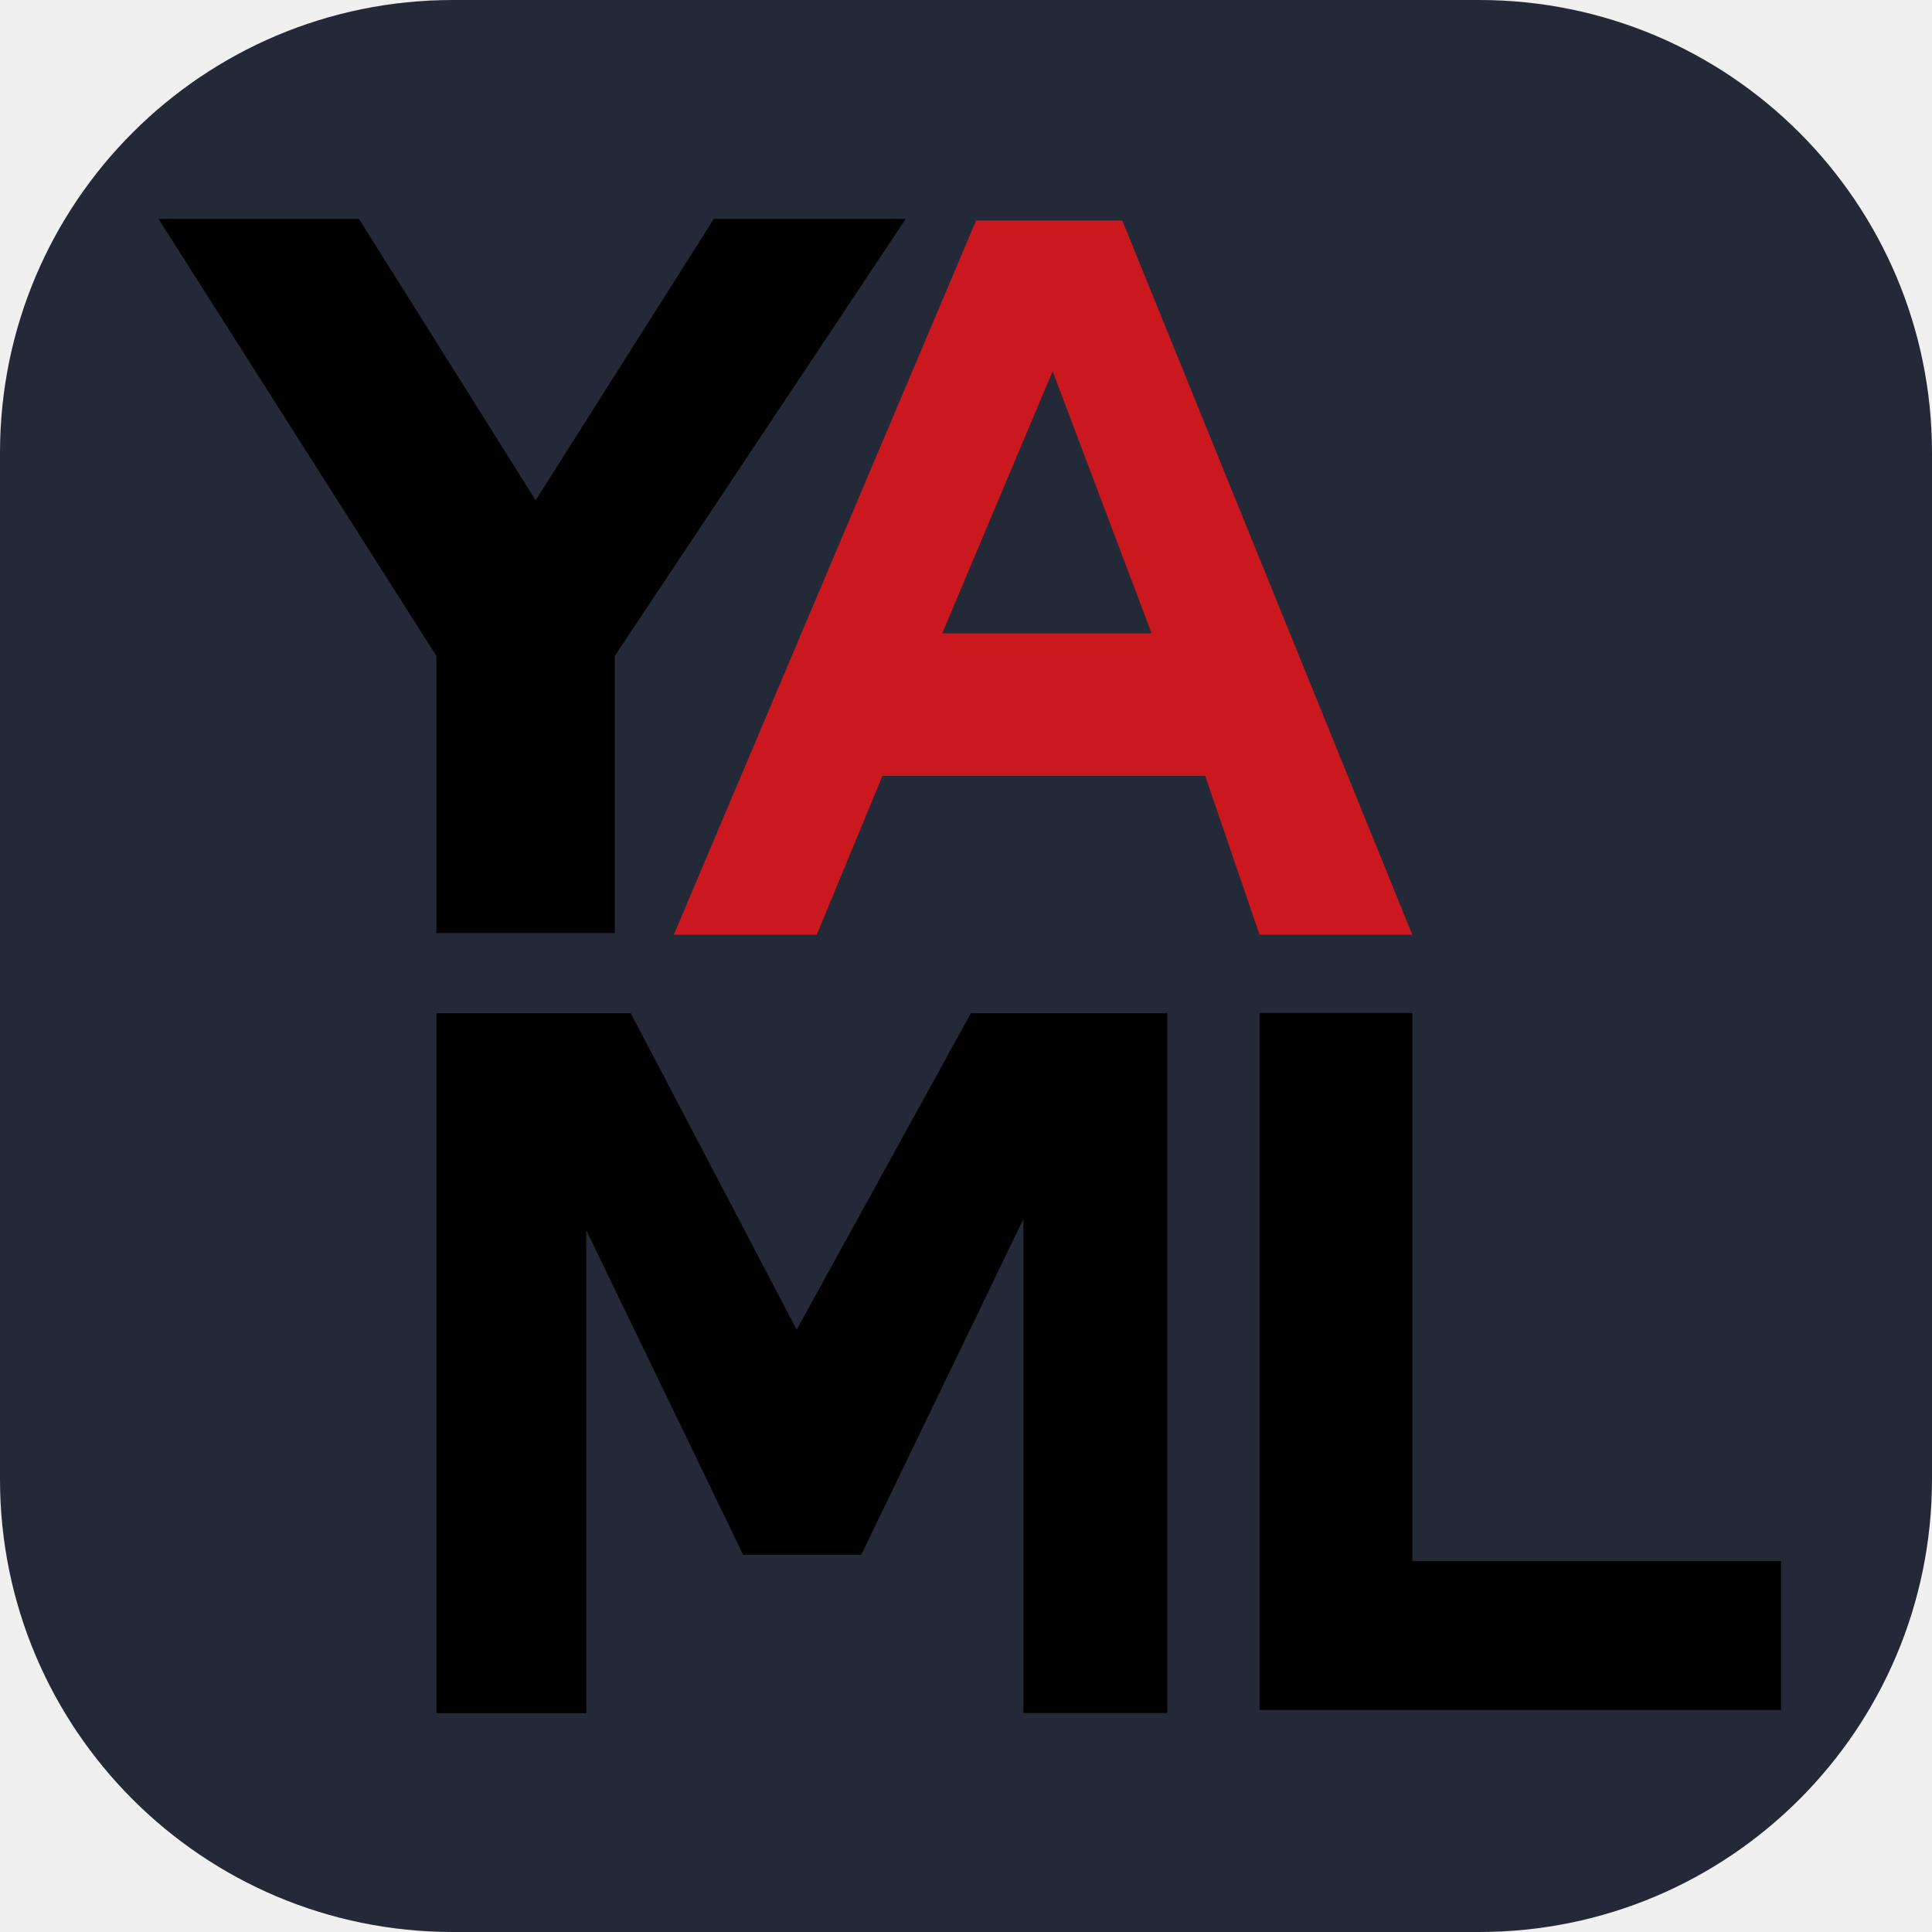
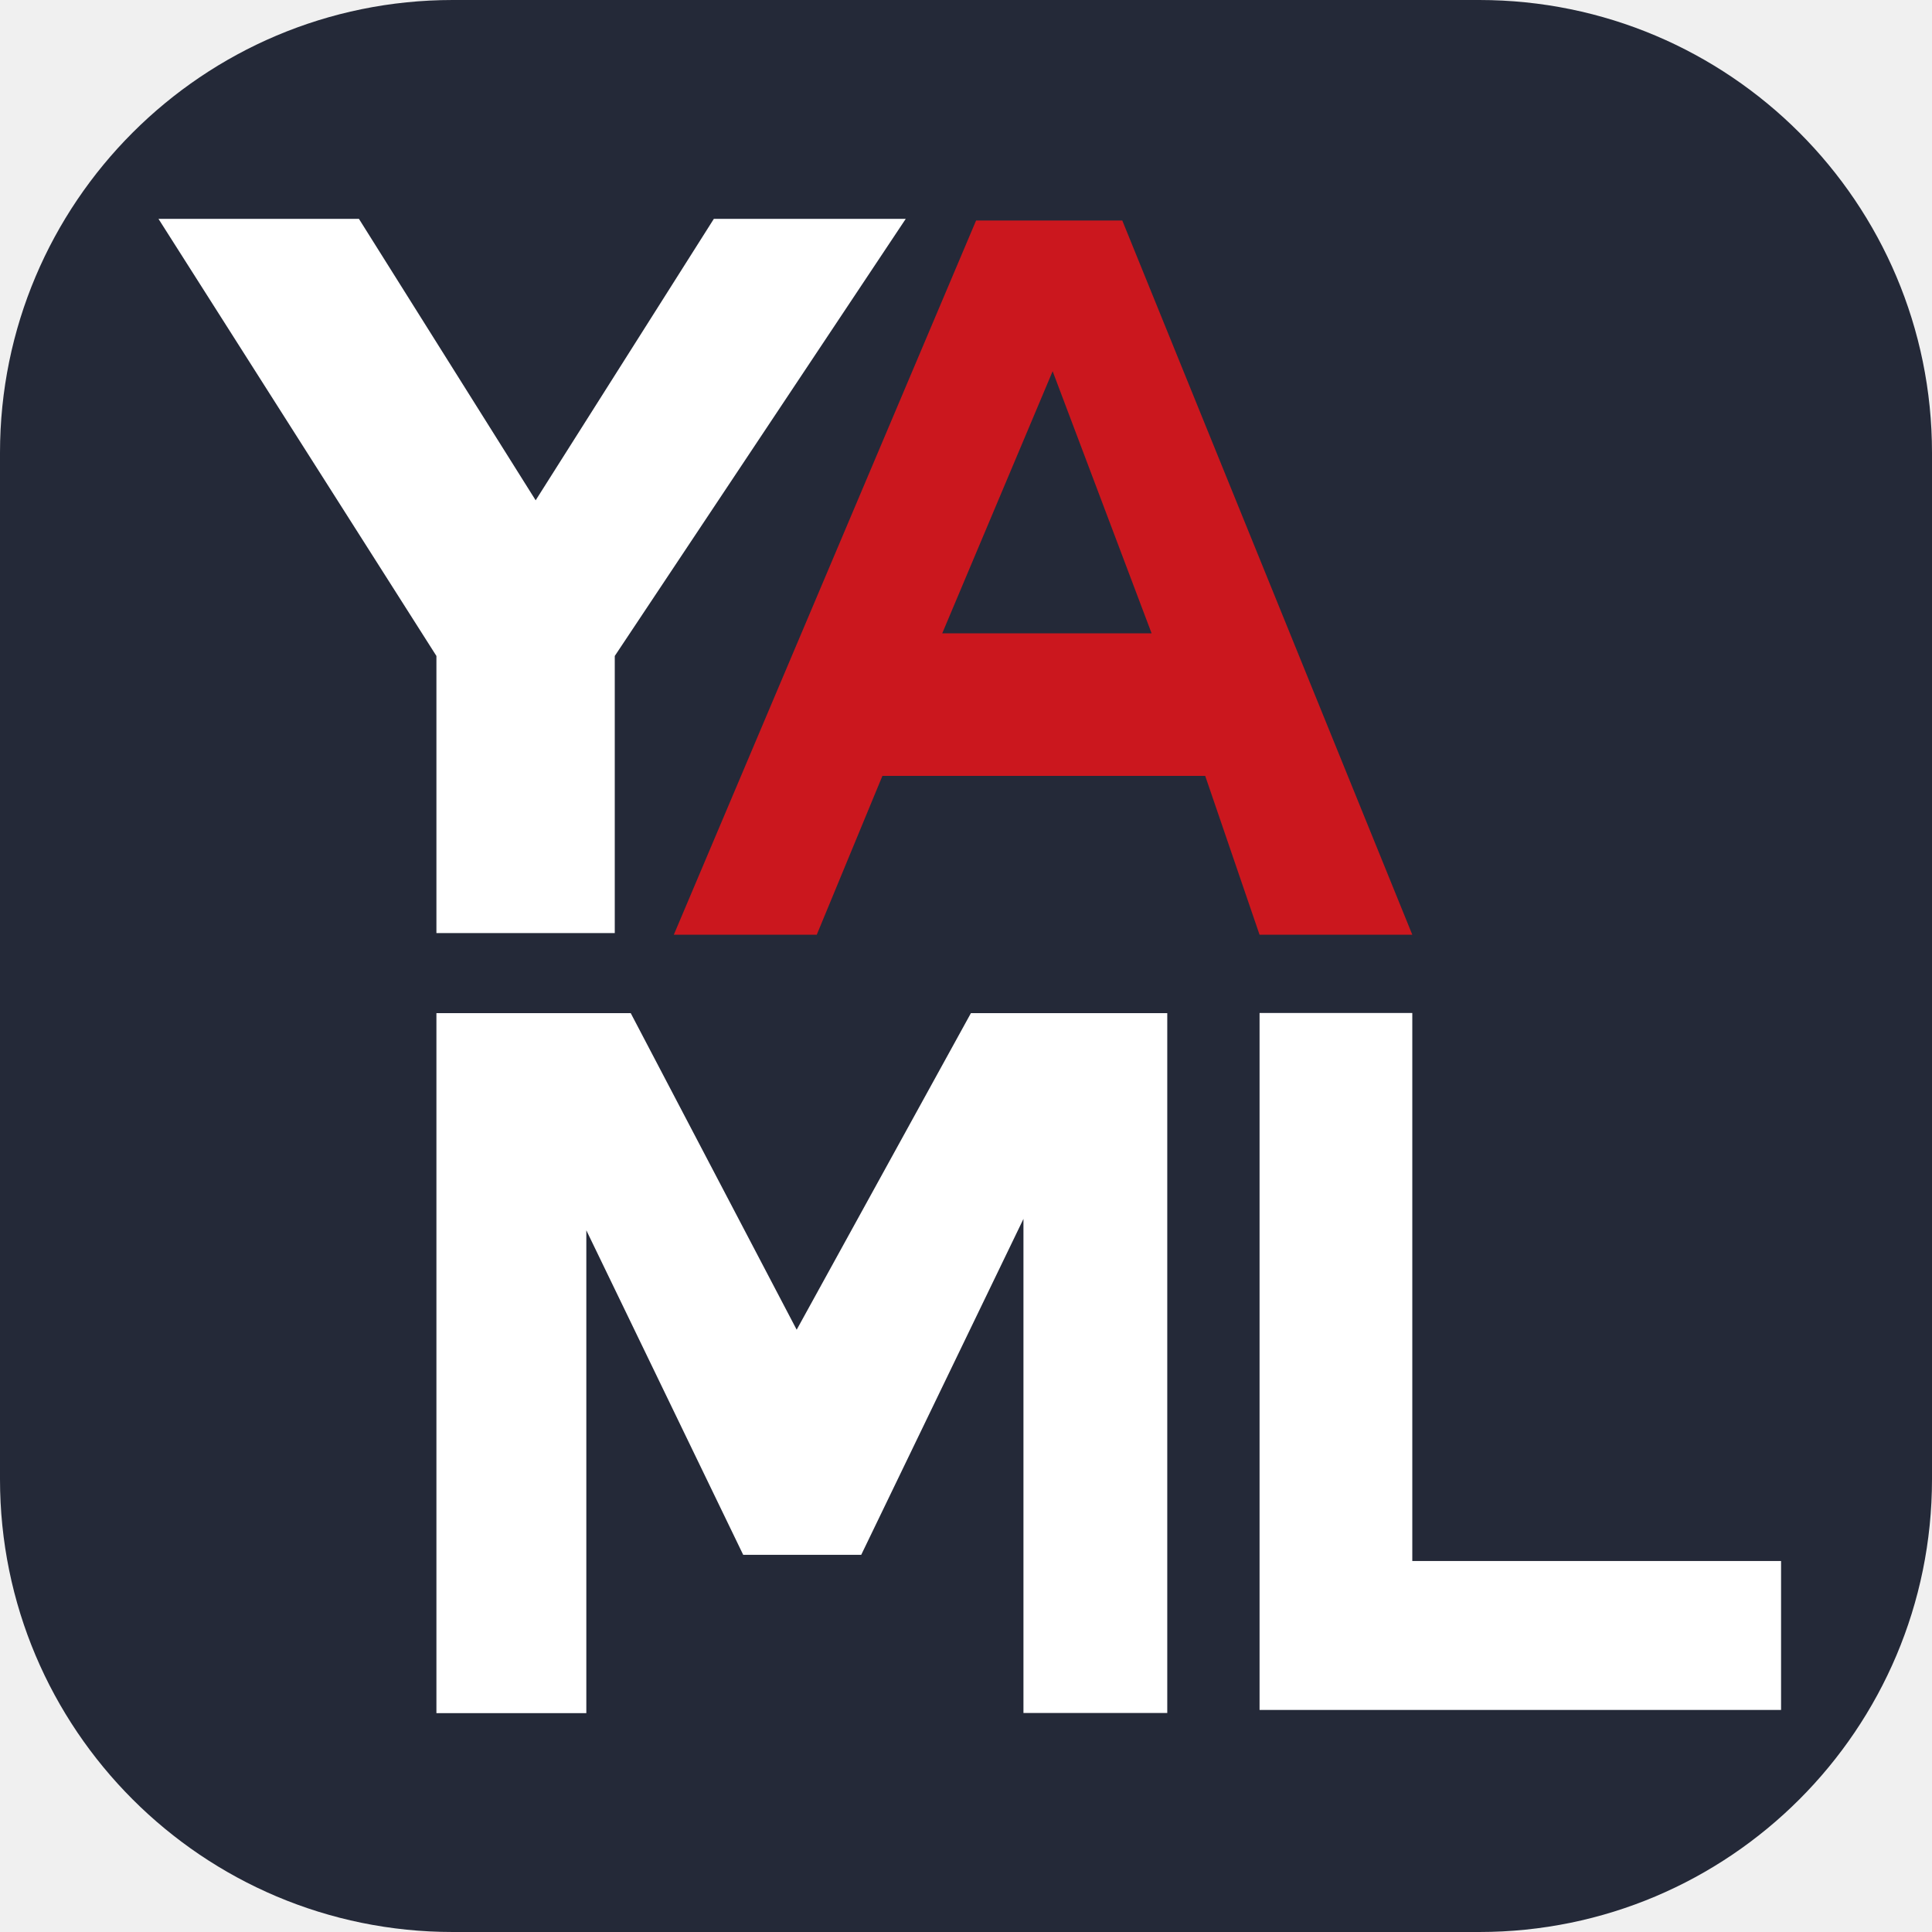
<svg xmlns="http://www.w3.org/2000/svg" width="256" height="256" viewBox="0 0 256 256" fill="none">
  <path d="M196 0H60C26.863 0 0 26.863 0 60V196C0 229.137 26.863 256 60 256H196C229.137 256 256 229.137 256 196V60C256 26.863 229.137 0 196 0Z" fill="#242938" />
  <g clip-path="url(#clip0_497_7)">
-     <path d="M120.015 29L81.46 86.919V123.635H57.828V86.919L21 29H47.56L70.978 66.293L94.588 29H120.015Z" fill="black" />
+     <path d="M120.015 29L81.46 86.919V123.635H57.828V86.919L21 29H47.56L70.978 66.293L94.588 29H120.015Z" fill="white" />
    <path d="M159.698 102.812H116.924L108.225 123.857H89.284L129.336 29.221H148.71L187.137 123.857H166.897L159.697 102.812H159.698ZM152.593 83.918L139.48 49.189L124.851 83.918H152.593Z" fill="#CB171E" />
-     <path d="M57.828 134.249V227H77.691V163.021L98.479 206.025H114.115L135.613 161.51V226.981H154.669V134.249H128.65L105.564 176.195L83.577 134.249H57.828Z" fill="black" />
-     <path d="M236 206.844H187.137V134.227H166.898V226.579H236V206.844V206.844Z" fill="black" />
+     <path d="M57.828 134.249V227H77.691V163.021L98.479 206.025H114.115L135.613 161.51V226.981H154.669V134.249H128.65L105.564 176.195L83.577 134.249H57.828Z" fill="white" />
+     <path d="M236 206.844H187.137V134.227H166.898V226.579H236V206.844V206.844Z" fill="white" />
  </g>
  <defs>
    <clipPath id="clip0_497_7">
      <rect width="215" height="198" fill="white" transform="translate(21 29)" />
    </clipPath>
  </defs>
</svg>
